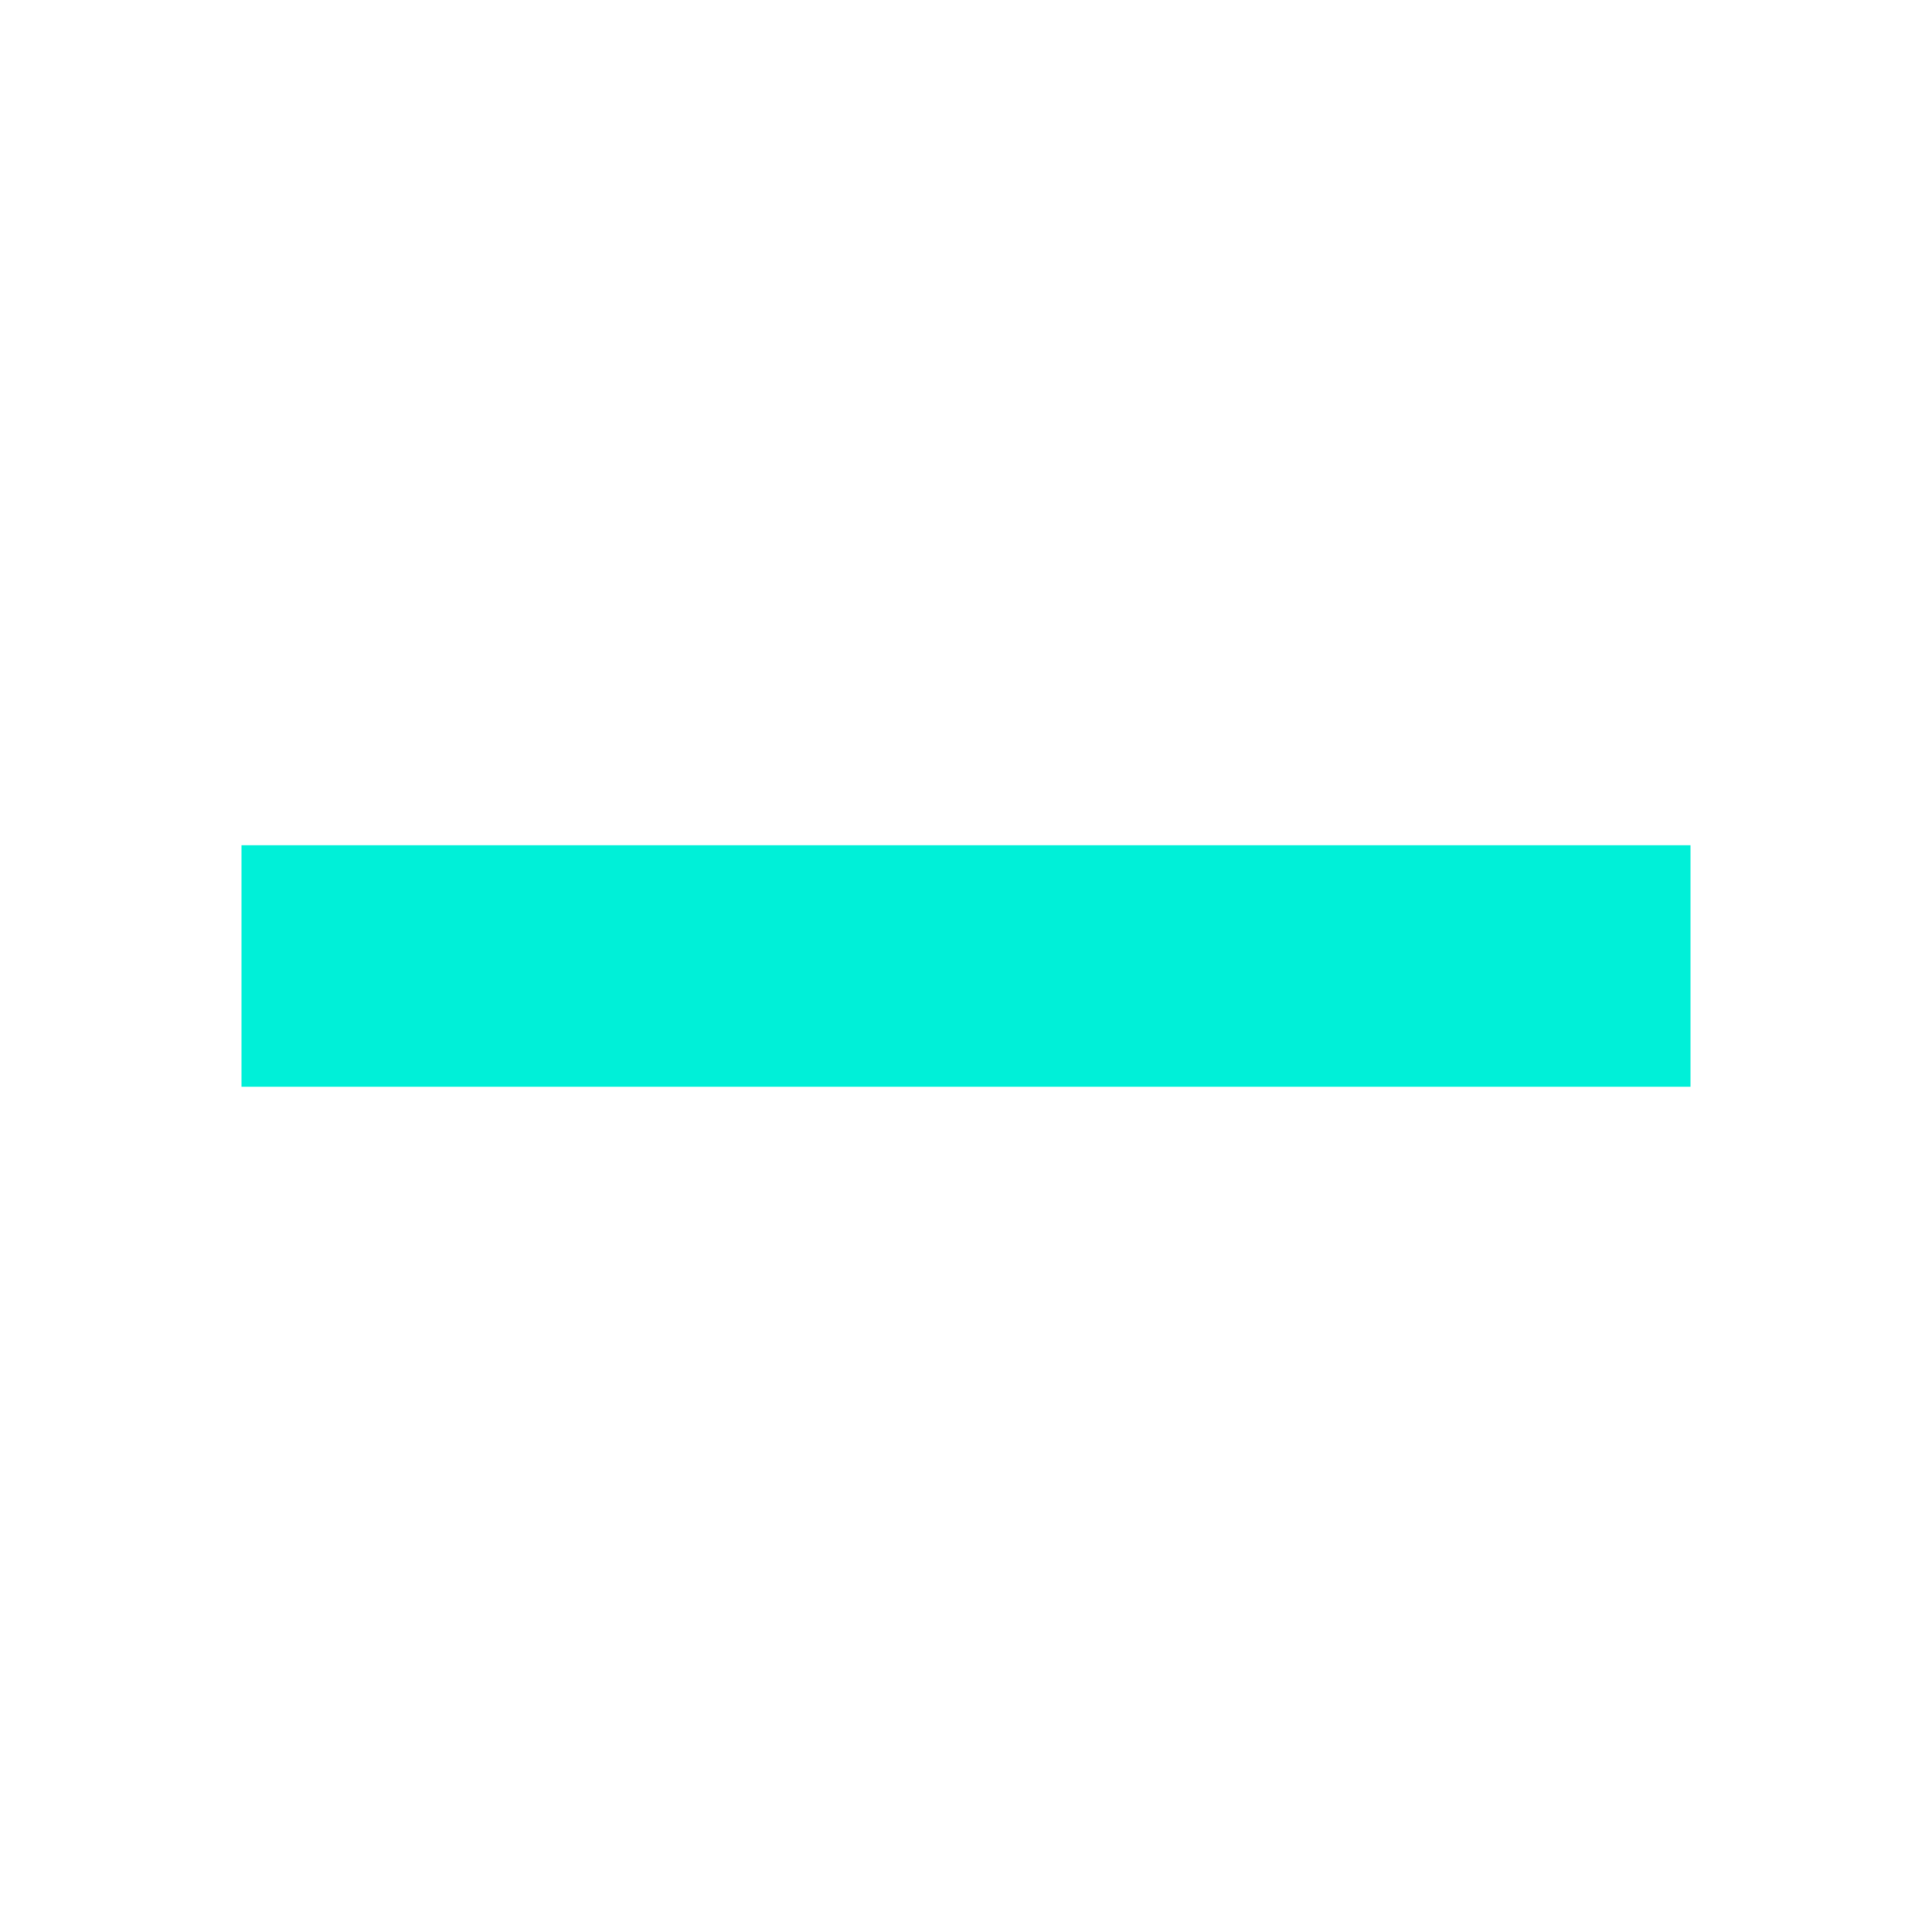
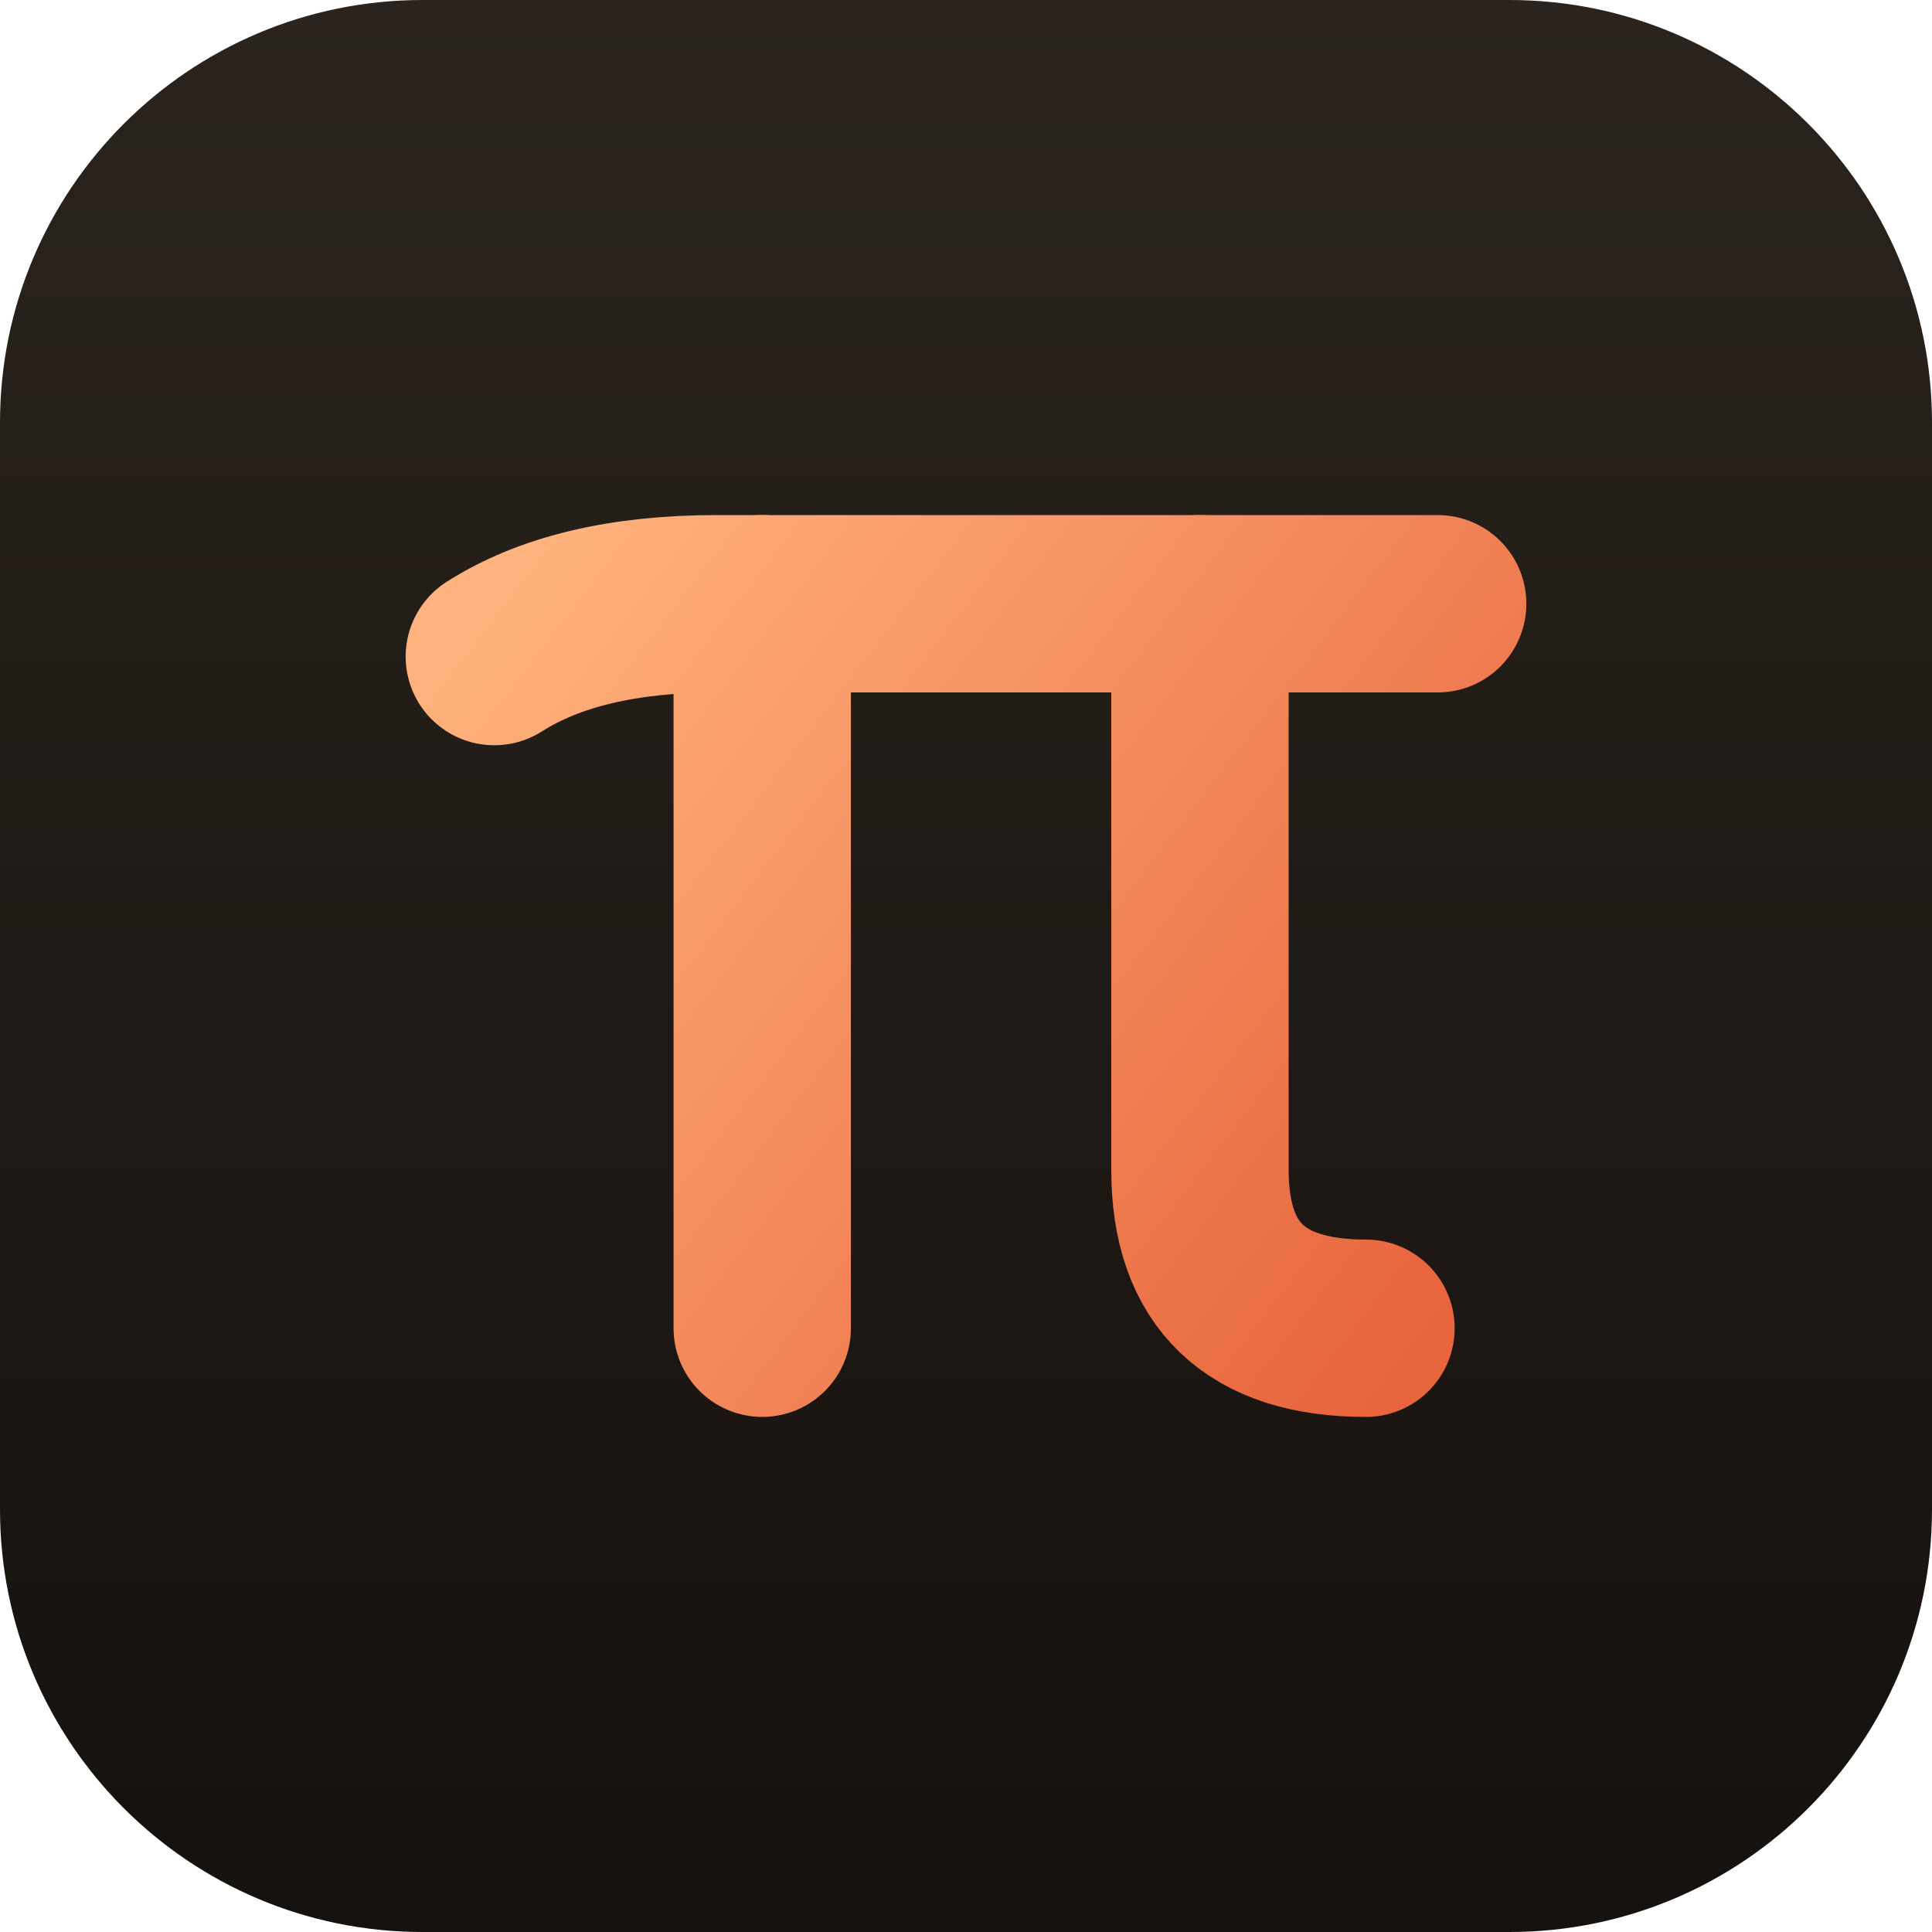
<svg xmlns="http://www.w3.org/2000/svg" viewBox="0 0 1024 1024" role="img" aria-labelledby="title desc">
-   <style>
-     .bar { fill: #00f0d8; }
-     @media (prefers-color-scheme: light) {
-       .bar { fill: #008c82; }
-     }
-   </style>
-   <rect class="bar" x="128" y="448" width="768" height="128" />
+   <defs>
+     <linearGradient id="tile" x1="0" y1="0" x2="0" y2="1">
+       <stop offset="0" stop-color="#2b241e" />
+       <stop offset="1" stop-color="#15110e" />
+     </linearGradient>
+     <linearGradient id="glyph" gradientUnits="userSpaceOnUse" x1="262" y1="320" x2="762" y2="704">
+       <stop offset="0" stop-color="#ffb27d" />
+       <stop offset="1" stop-color="#e8643c" />
+     </linearGradient>
+   </defs>
+   <rect x="0" y="0" width="1024" height="1024" rx="224" fill="url(#tile)" />
+   <g fill="none" stroke="url(#glyph)" stroke-width="94" stroke-linecap="round">
+     <path d="M 262 348 Q 306 320 380 320 L 762 320" />
+     <path d="M 404 320 L 404 704" />
+     <path d="M 636 320 L 636 620 Q 636 704 724 704" />
+   </g>
</svg>
